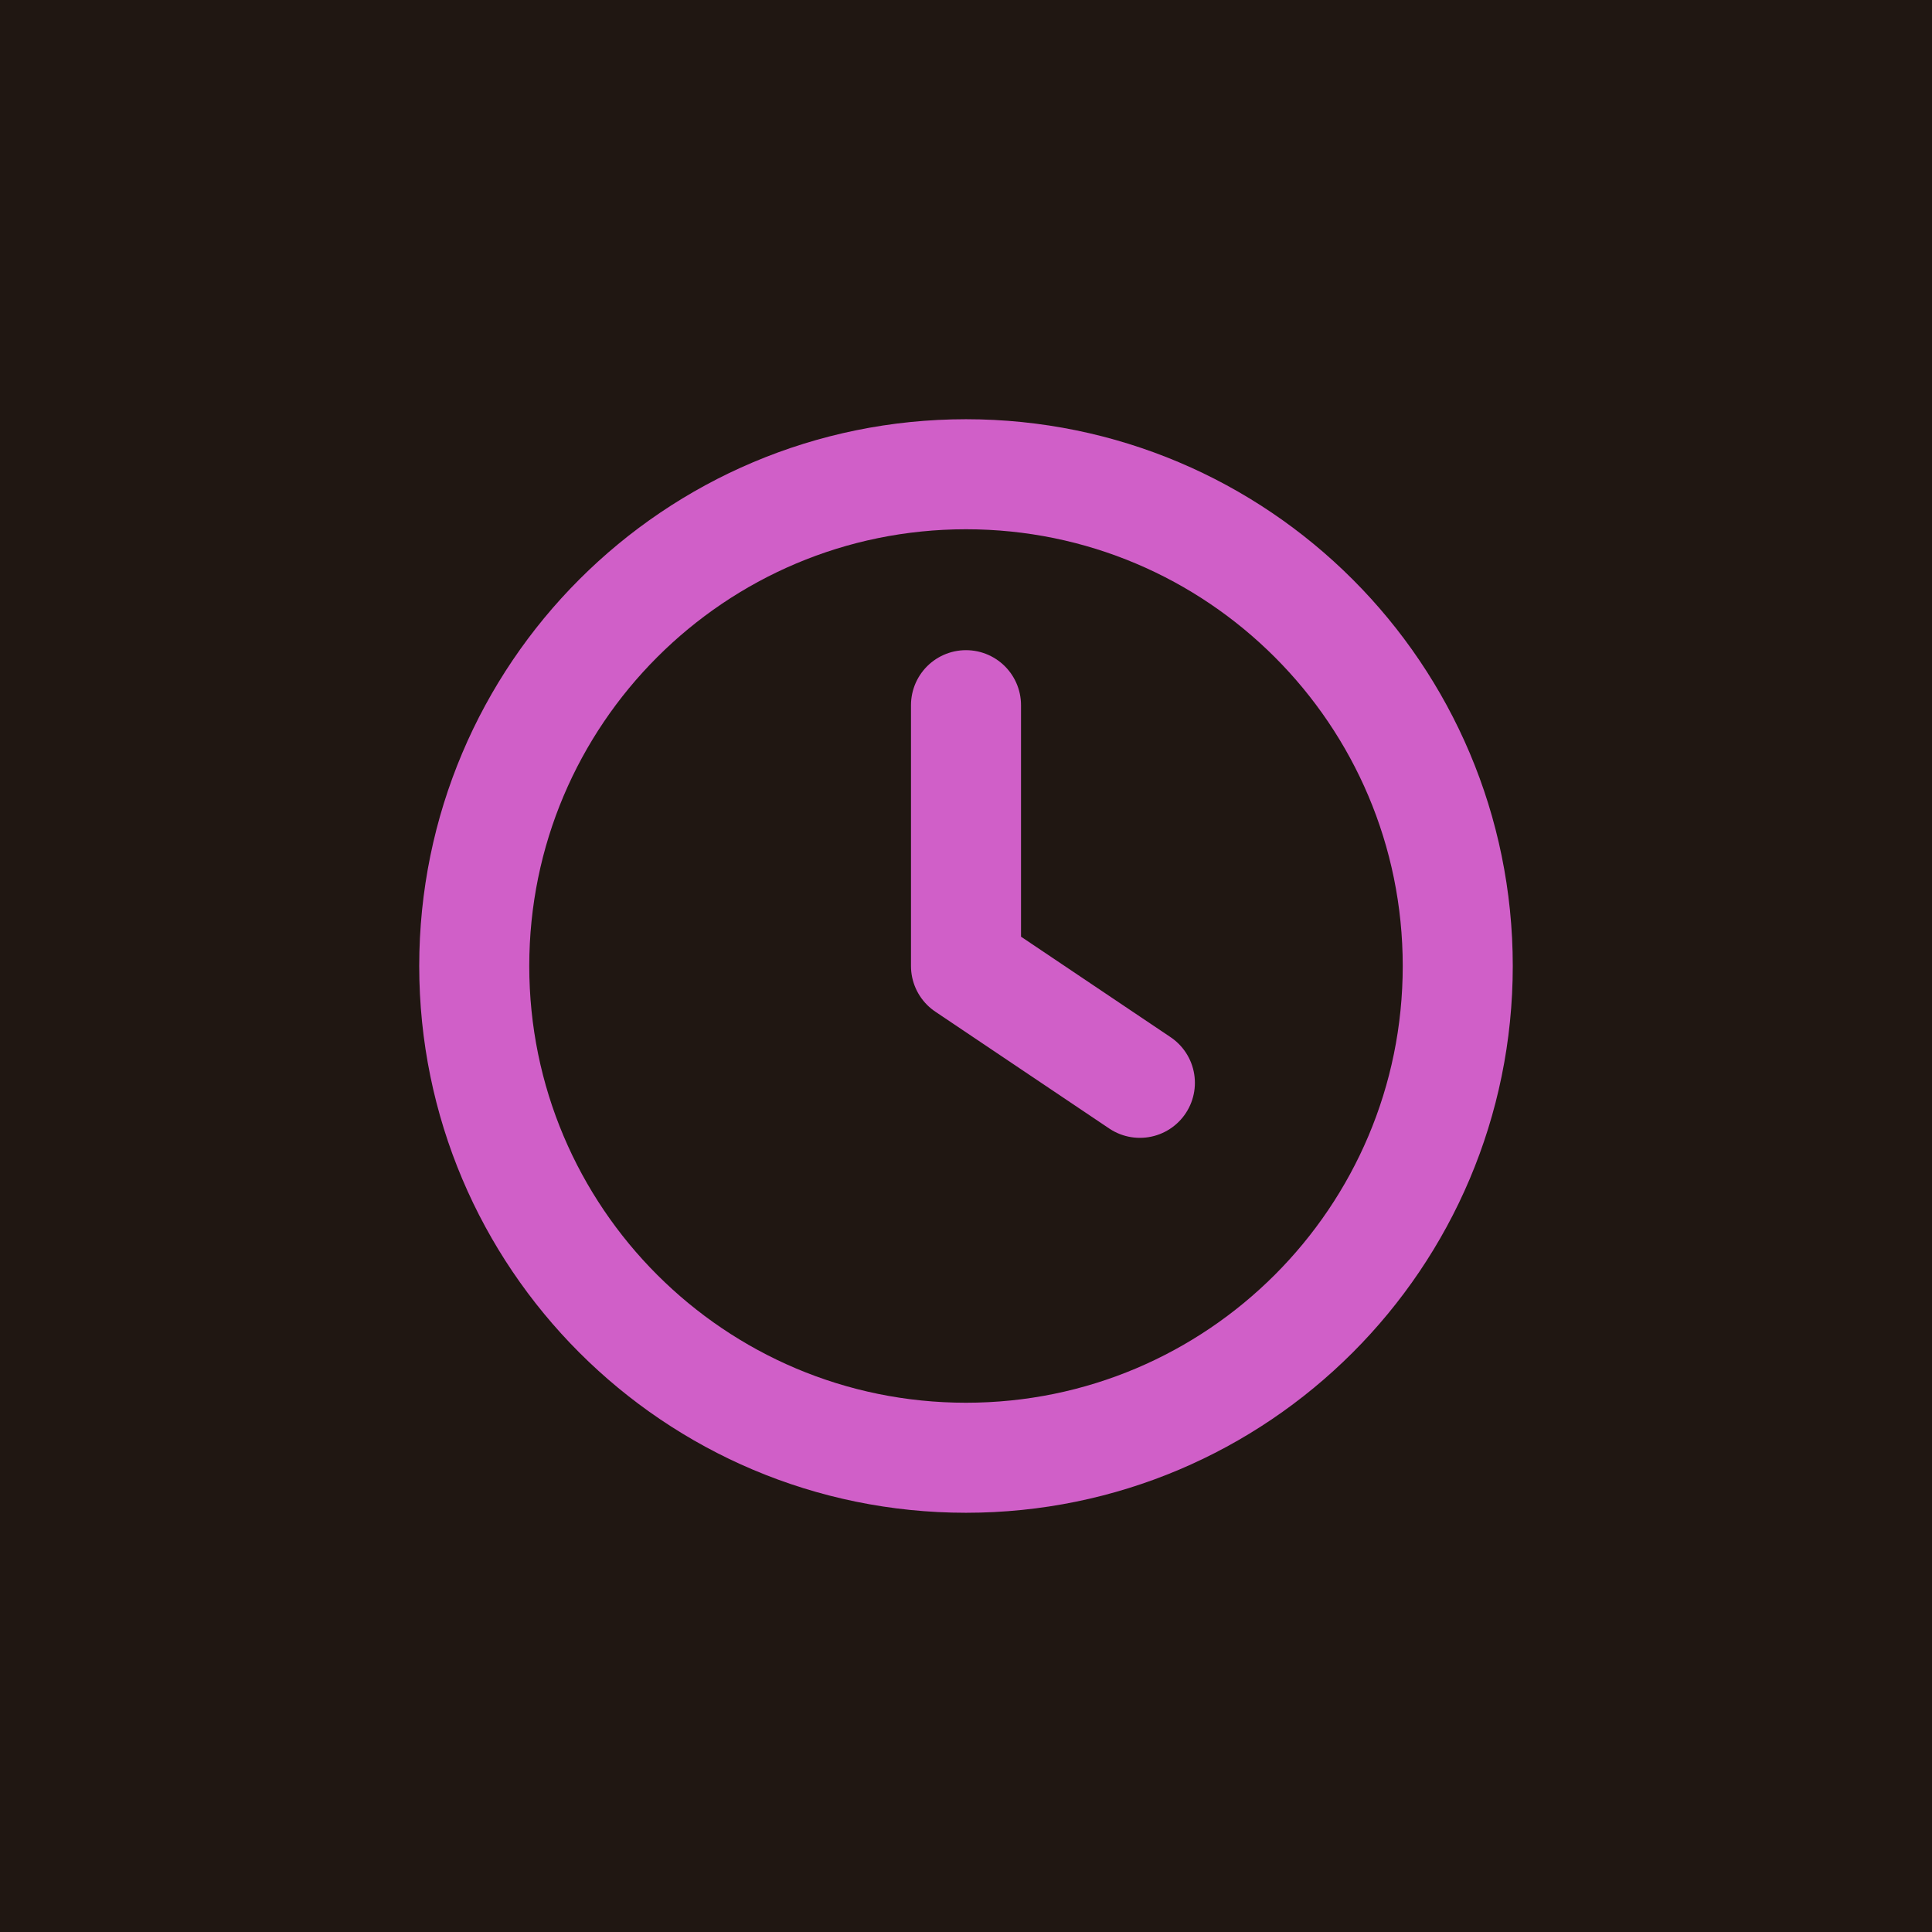
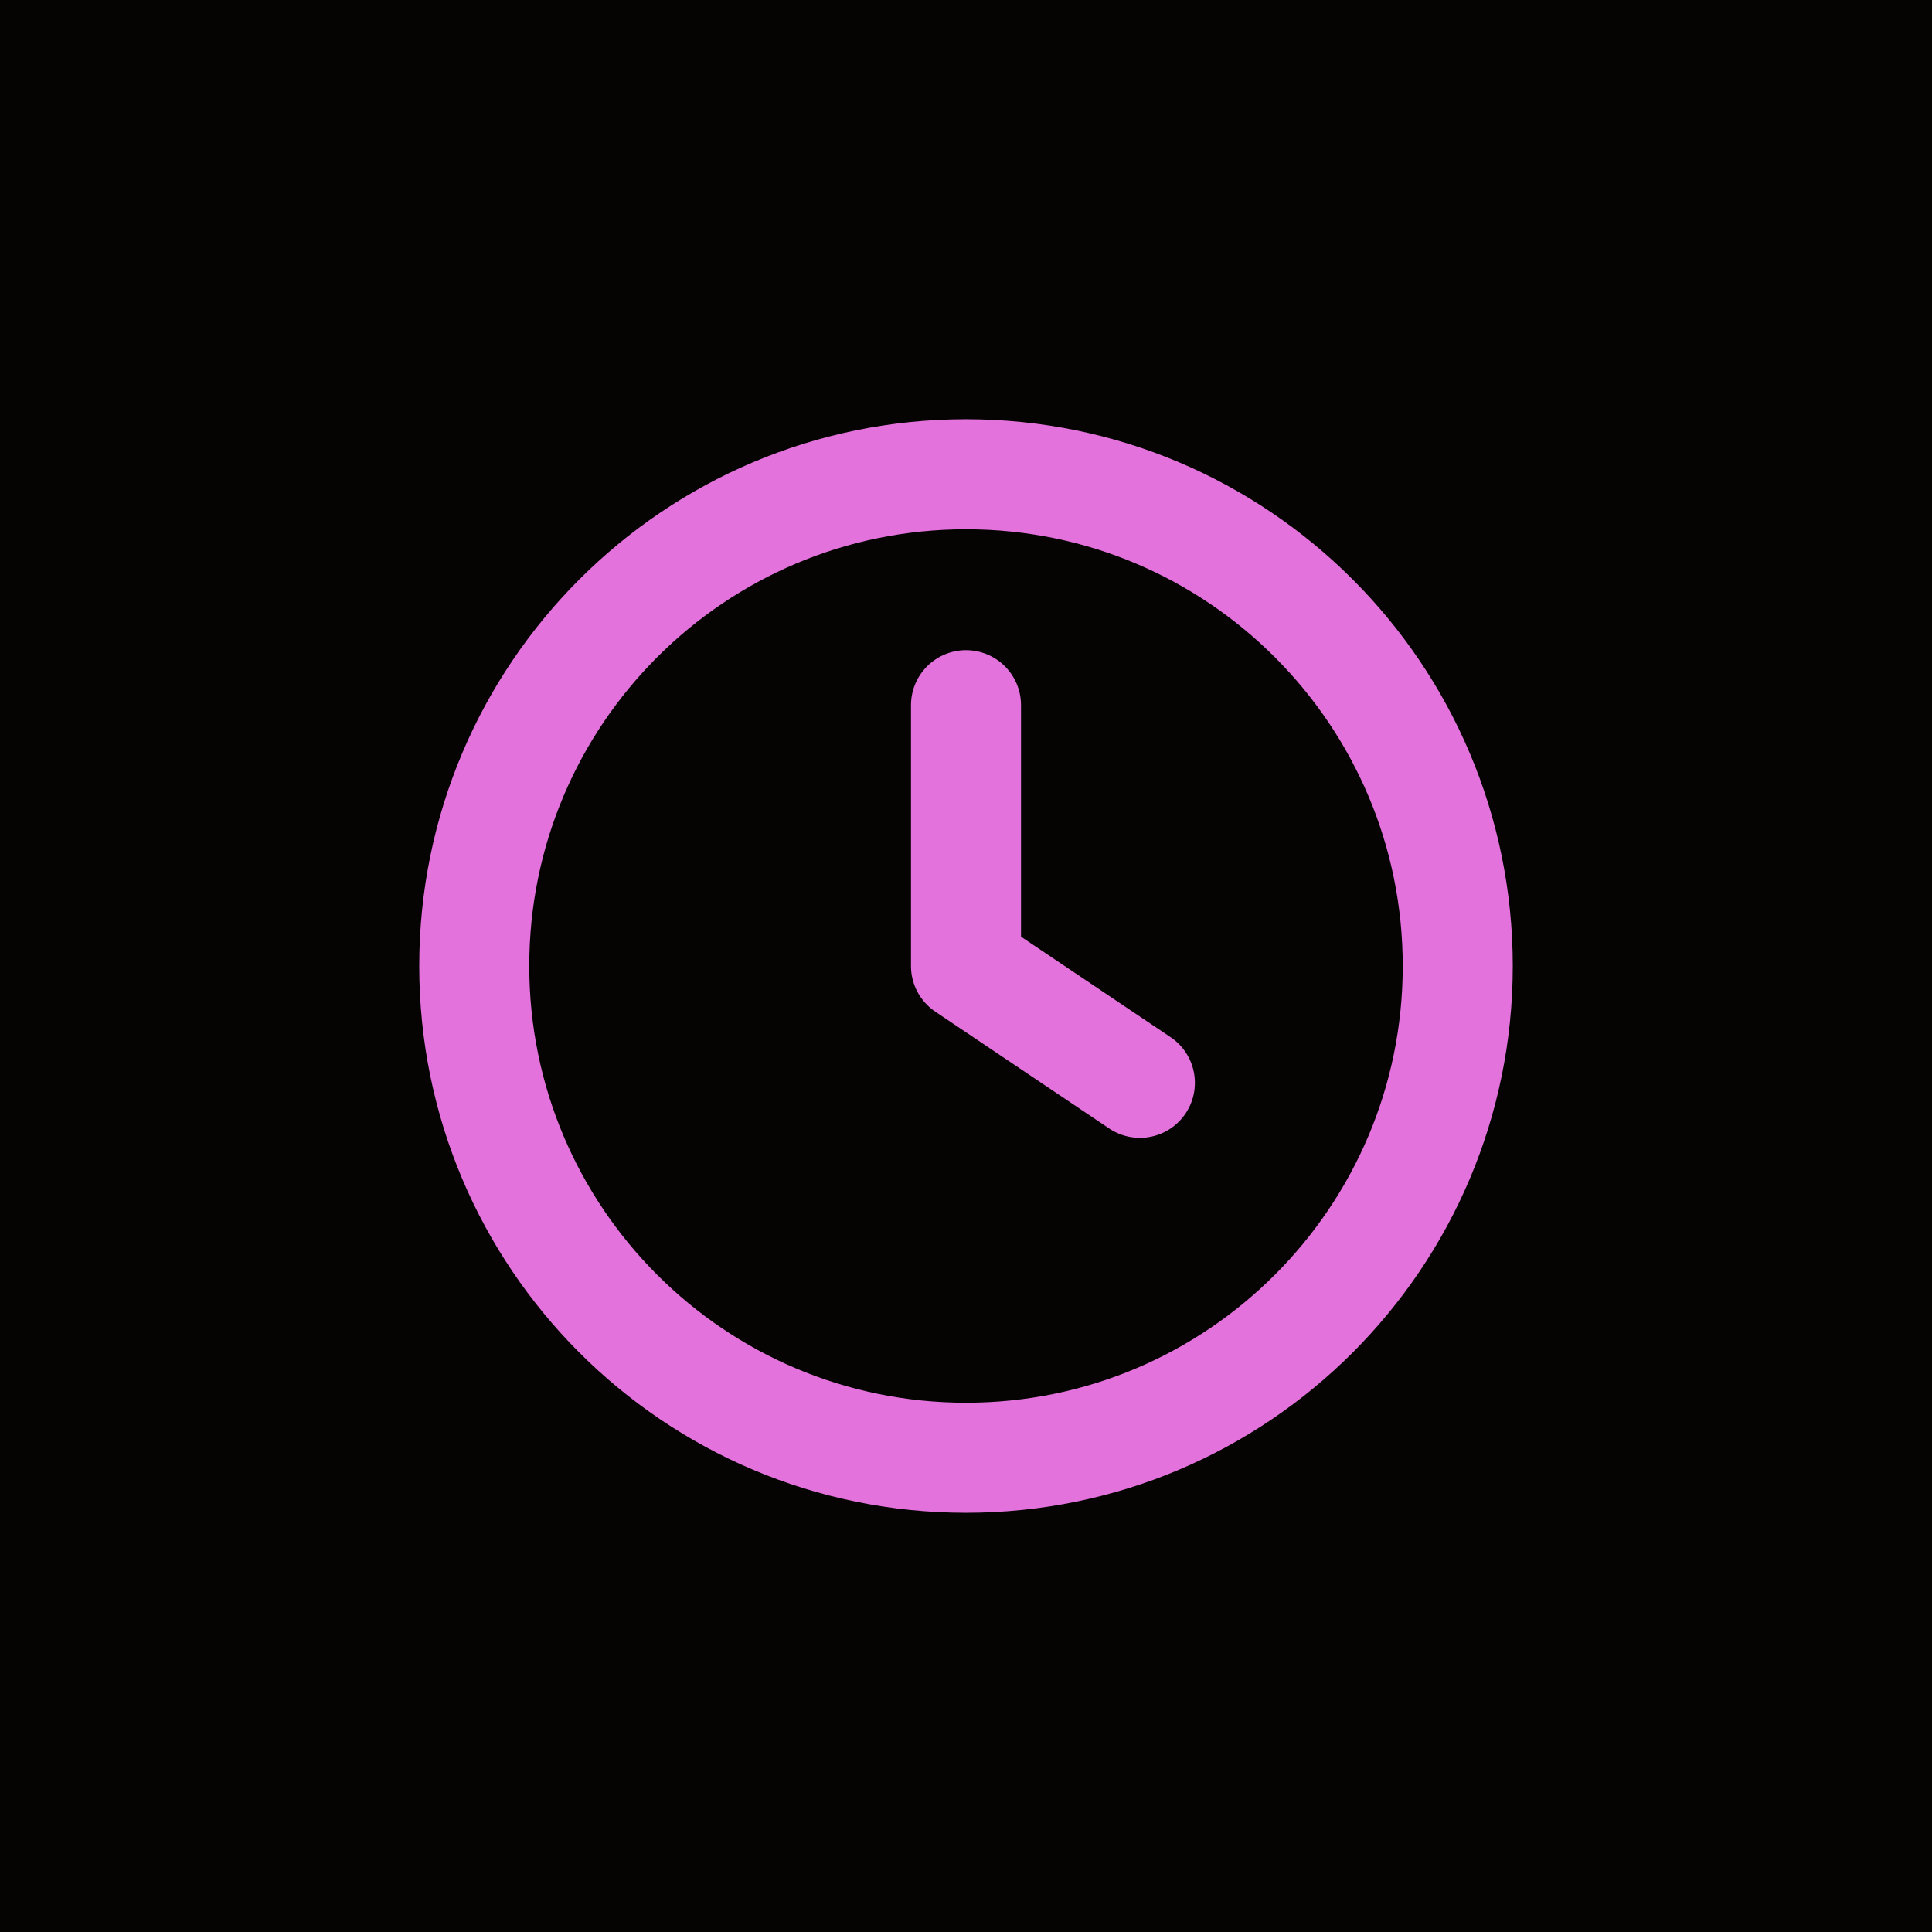
<svg xmlns="http://www.w3.org/2000/svg" viewBox="0 0 512 512" width="512" height="512">
-   <rect width="512" height="512" fill="#201712" />
-   <circle cx="256" cy="256" r="130.32" fill="none" stroke="#d05fc8" stroke-width="29.16" />
-   <path d="M256 186.88 L256 256 L302.08 286.96" fill="none" stroke="#d05fc8" stroke-width="29.16" stroke-linecap="round" stroke-linejoin="round" />
+   <rect width="512" height="512" fill="#050403" />
+   <circle cx="256" cy="256" r="130.32" fill="none" stroke="#e472dc" stroke-width="29.16" />
+   <path d="M256 186.88 L256 256 L302.08 286.96" fill="none" stroke="#e472dc" stroke-width="29.16" stroke-linecap="round" stroke-linejoin="round" />
</svg>
